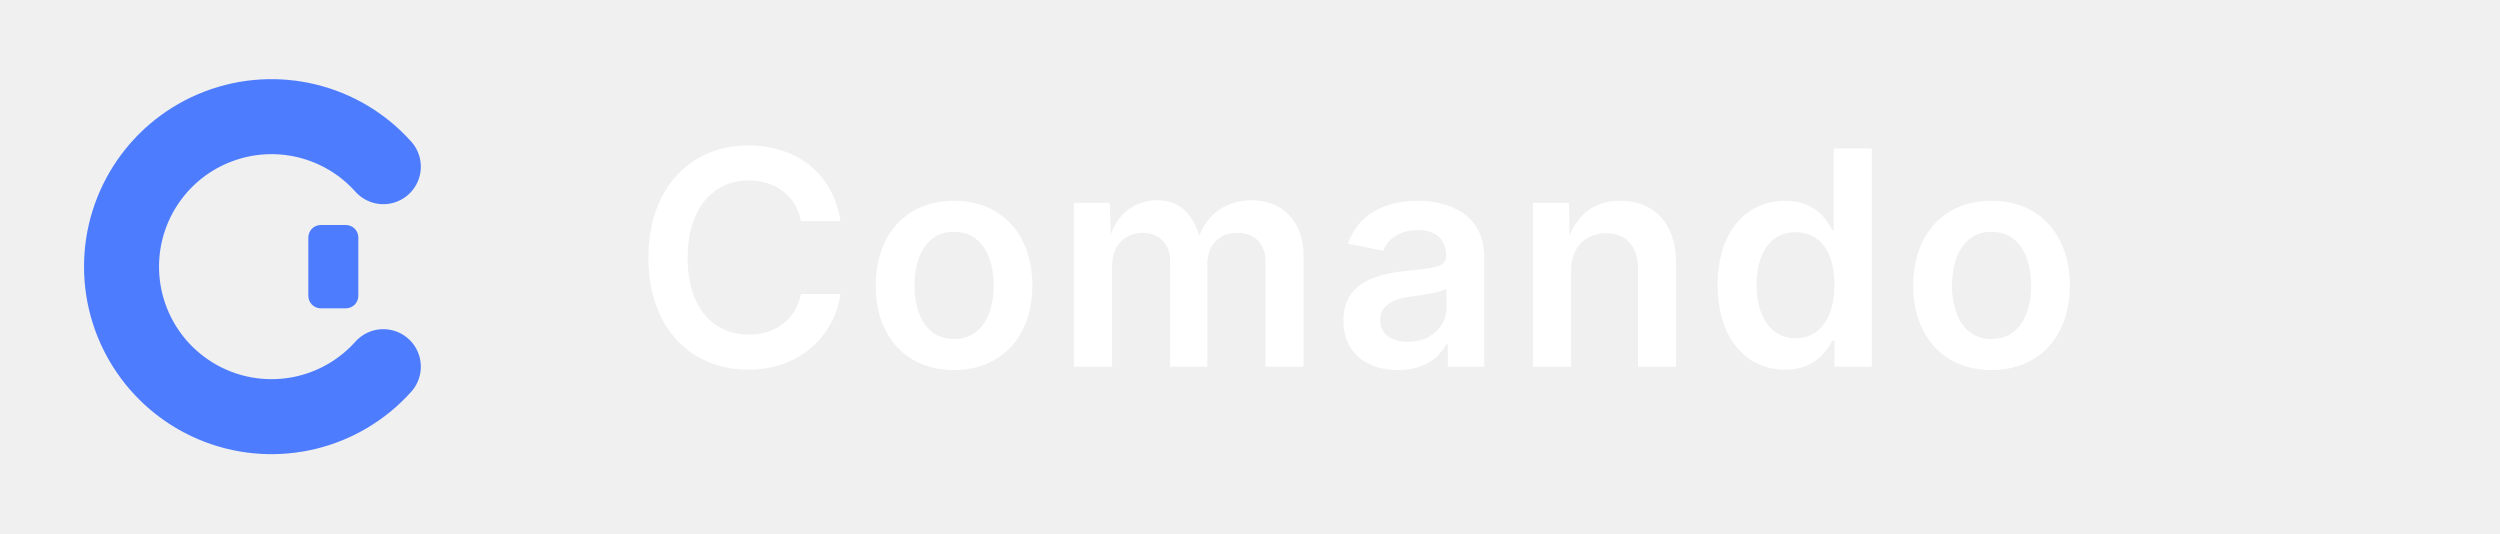
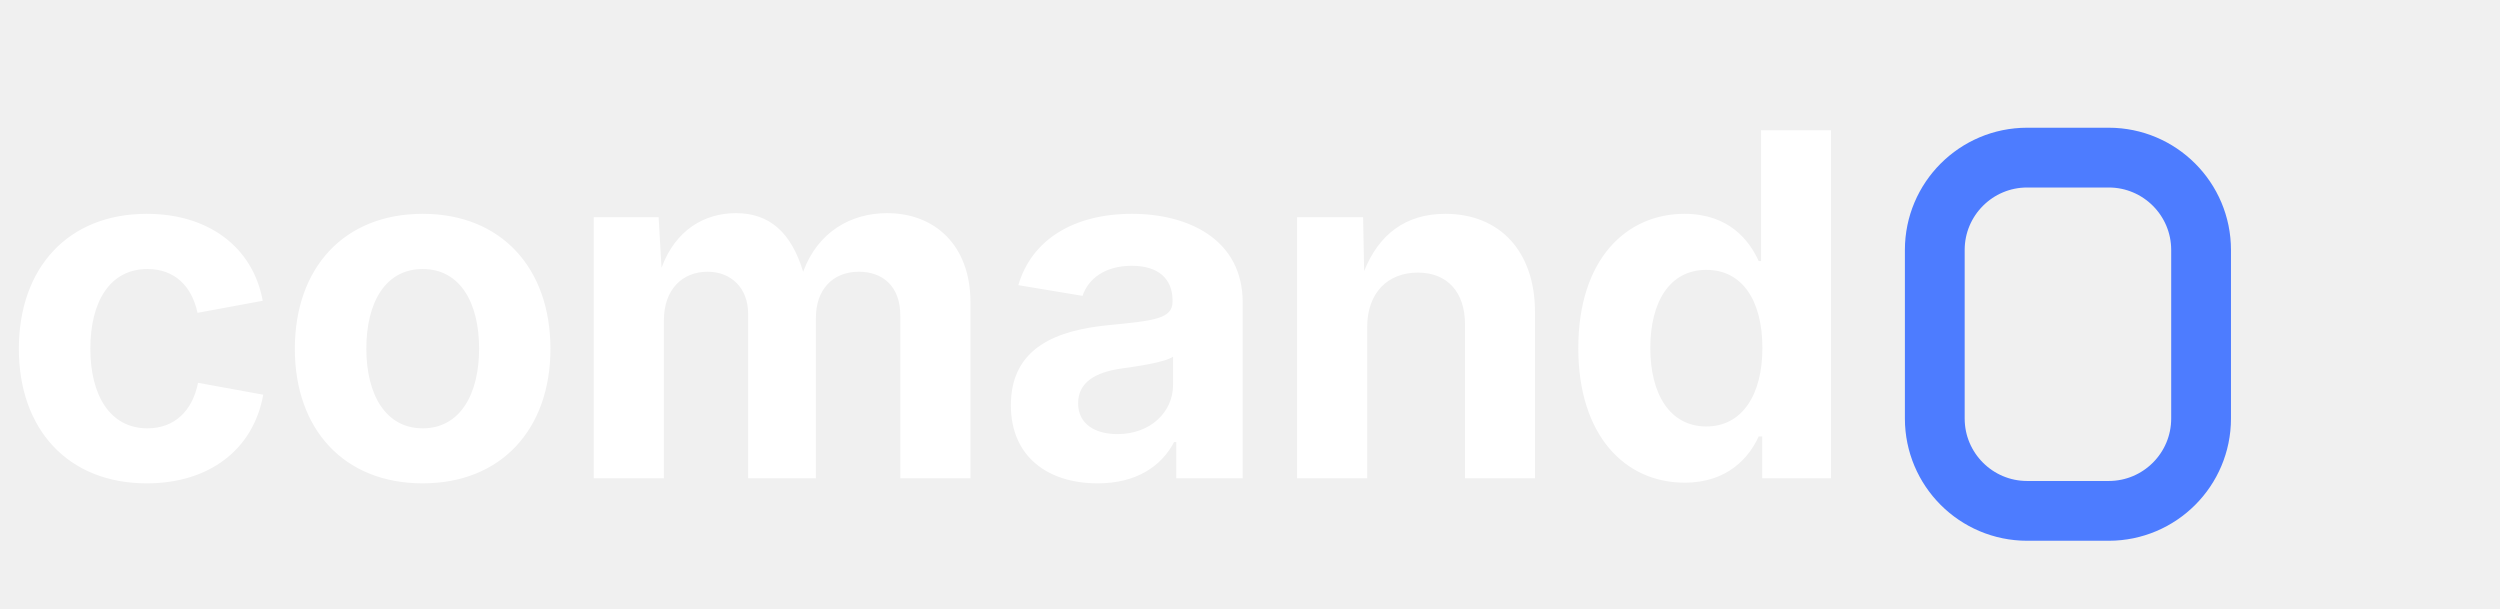
- <svg xmlns="http://www.w3.org/2000/svg" viewBox="0 0 300 64" fill="none">
-   <path d="M46 20a18 18 0 1 0 0 24" stroke="#4d7cff" stroke-width="9" stroke-linecap="round" />
-   <rect x="37" y="27" width="6" height="10" rx="1.5" fill="#4d7cff" />
-   <text x="76" y="44" font-family="Space Grotesk, Neuemachina, Inter, Arial, sans-serif" font-size="36" font-weight="600" letter-spacing="1" fill="#ffffff">Comando</text>
+ <svg xmlns="http://www.w3.org/2000/svg" viewBox="0 0 230 56" fill="none">
+   <text x="0" y="44" font-family="Neuemachina, Space Grotesk, Inter, Arial, sans-serif" font-size="44" font-weight="700" letter-spacing="-0.5" fill="#ffffff">comand</text>
+   <rect x="178" y="14.5" width="24.5" height="32.5" rx="8.5" stroke="#4d7cff" stroke-width="5.5" />
</svg>
